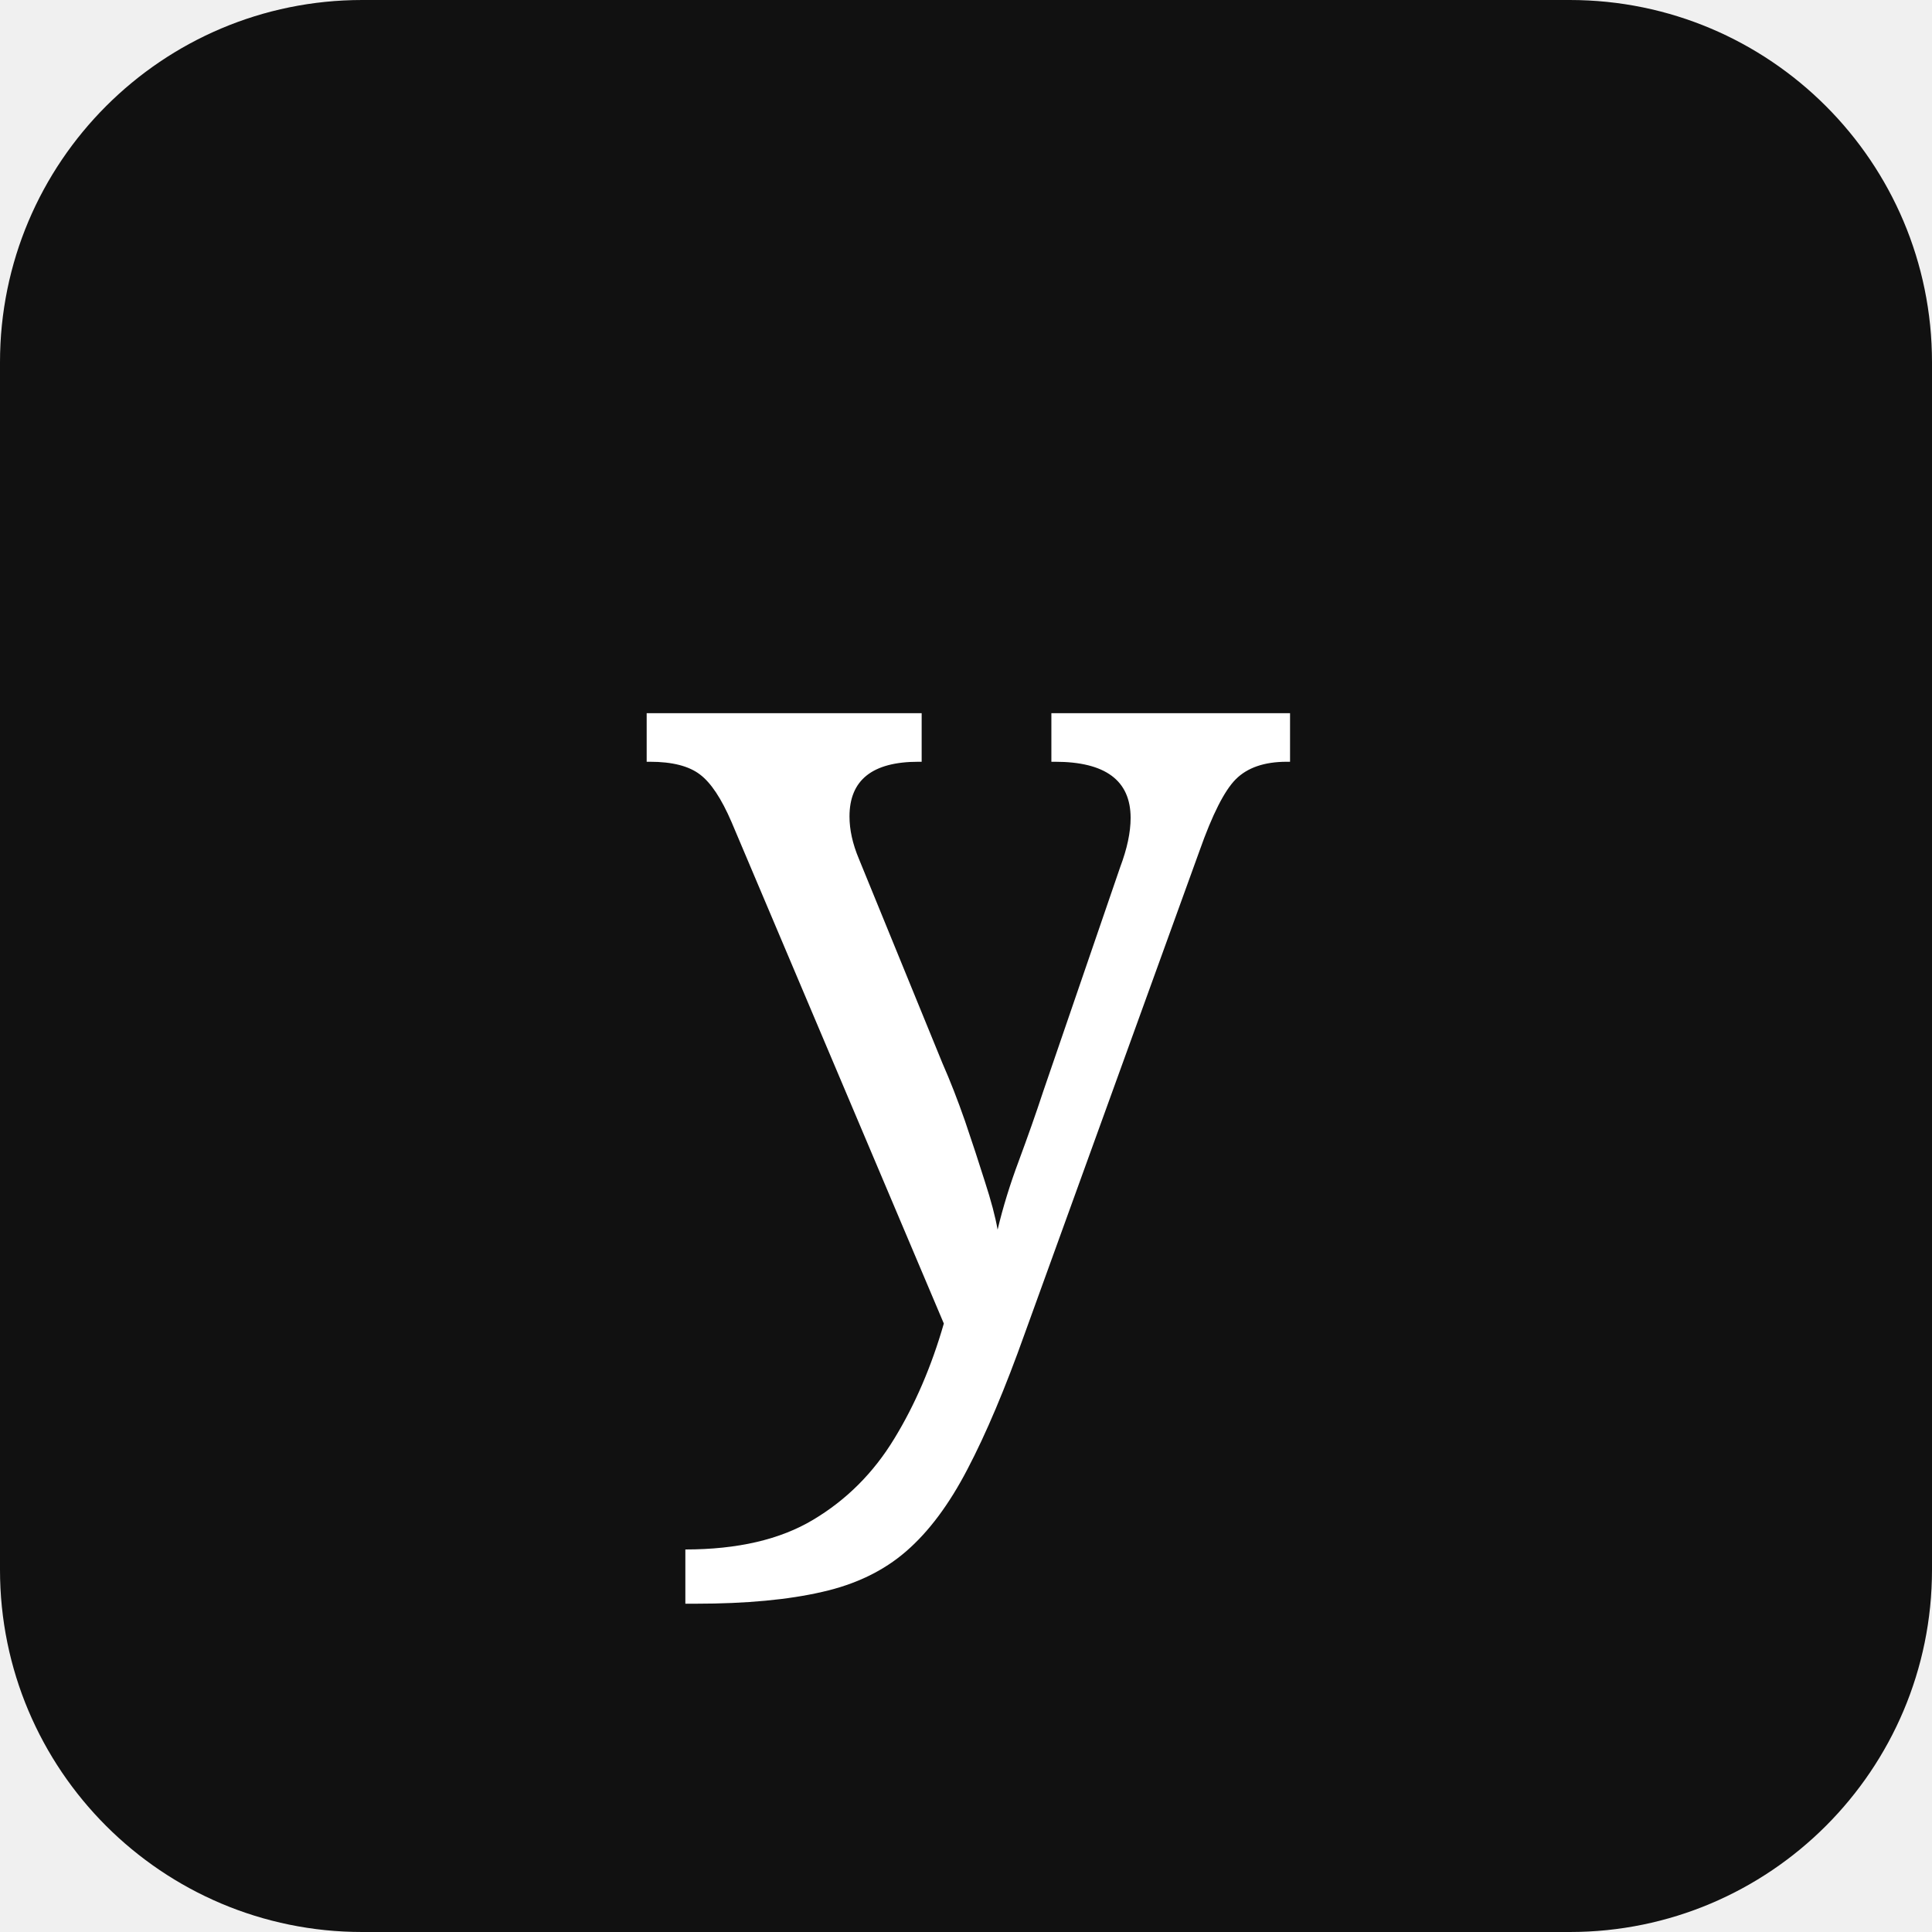
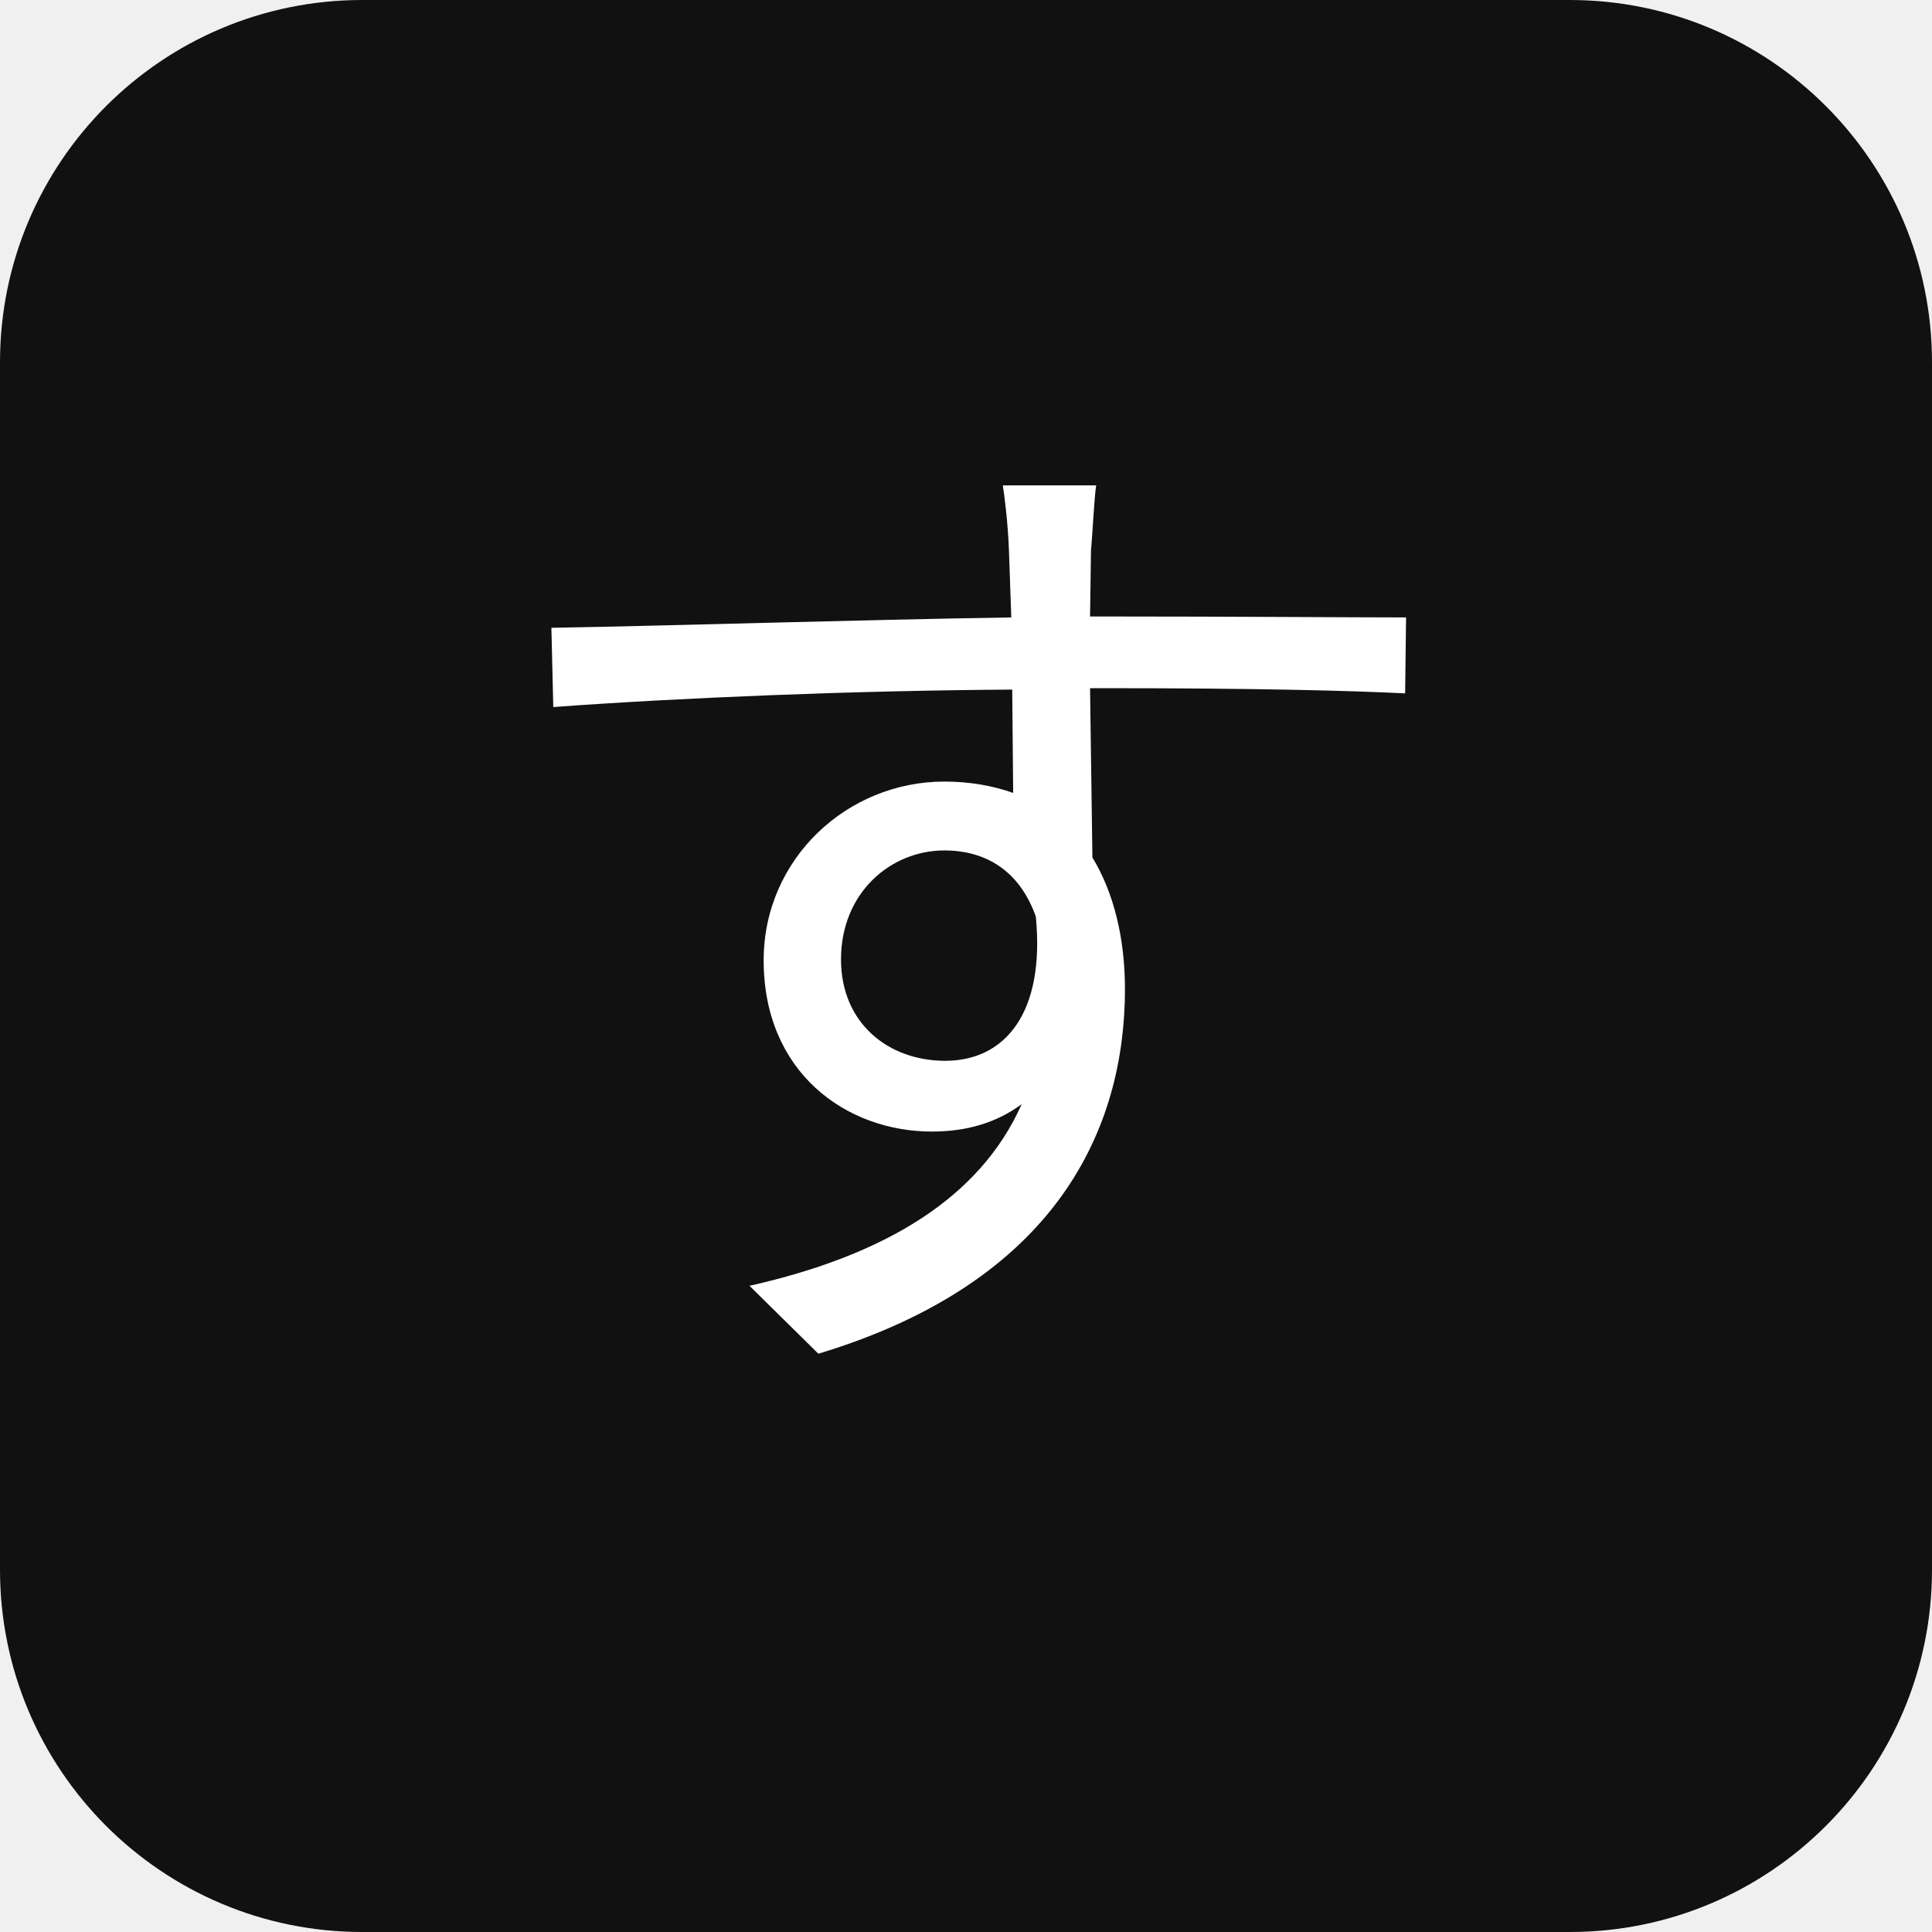
<svg xmlns="http://www.w3.org/2000/svg" viewBox="0 0 64 64">
  <rect width="64" height="64" rx="12" fill="#111111" />
-   <text x="32" y="44" text-anchor="middle" font-family="'Shippori Mincho','Yu Mincho',serif" font-size="38" fill="#ffffff">y</text>
+   <text x="32" y="43" text-anchor="middle" font-family="'Shippori Mincho','Yu Mincho',serif" font-size="34" fill="#ffffff">す</text>
</svg>
